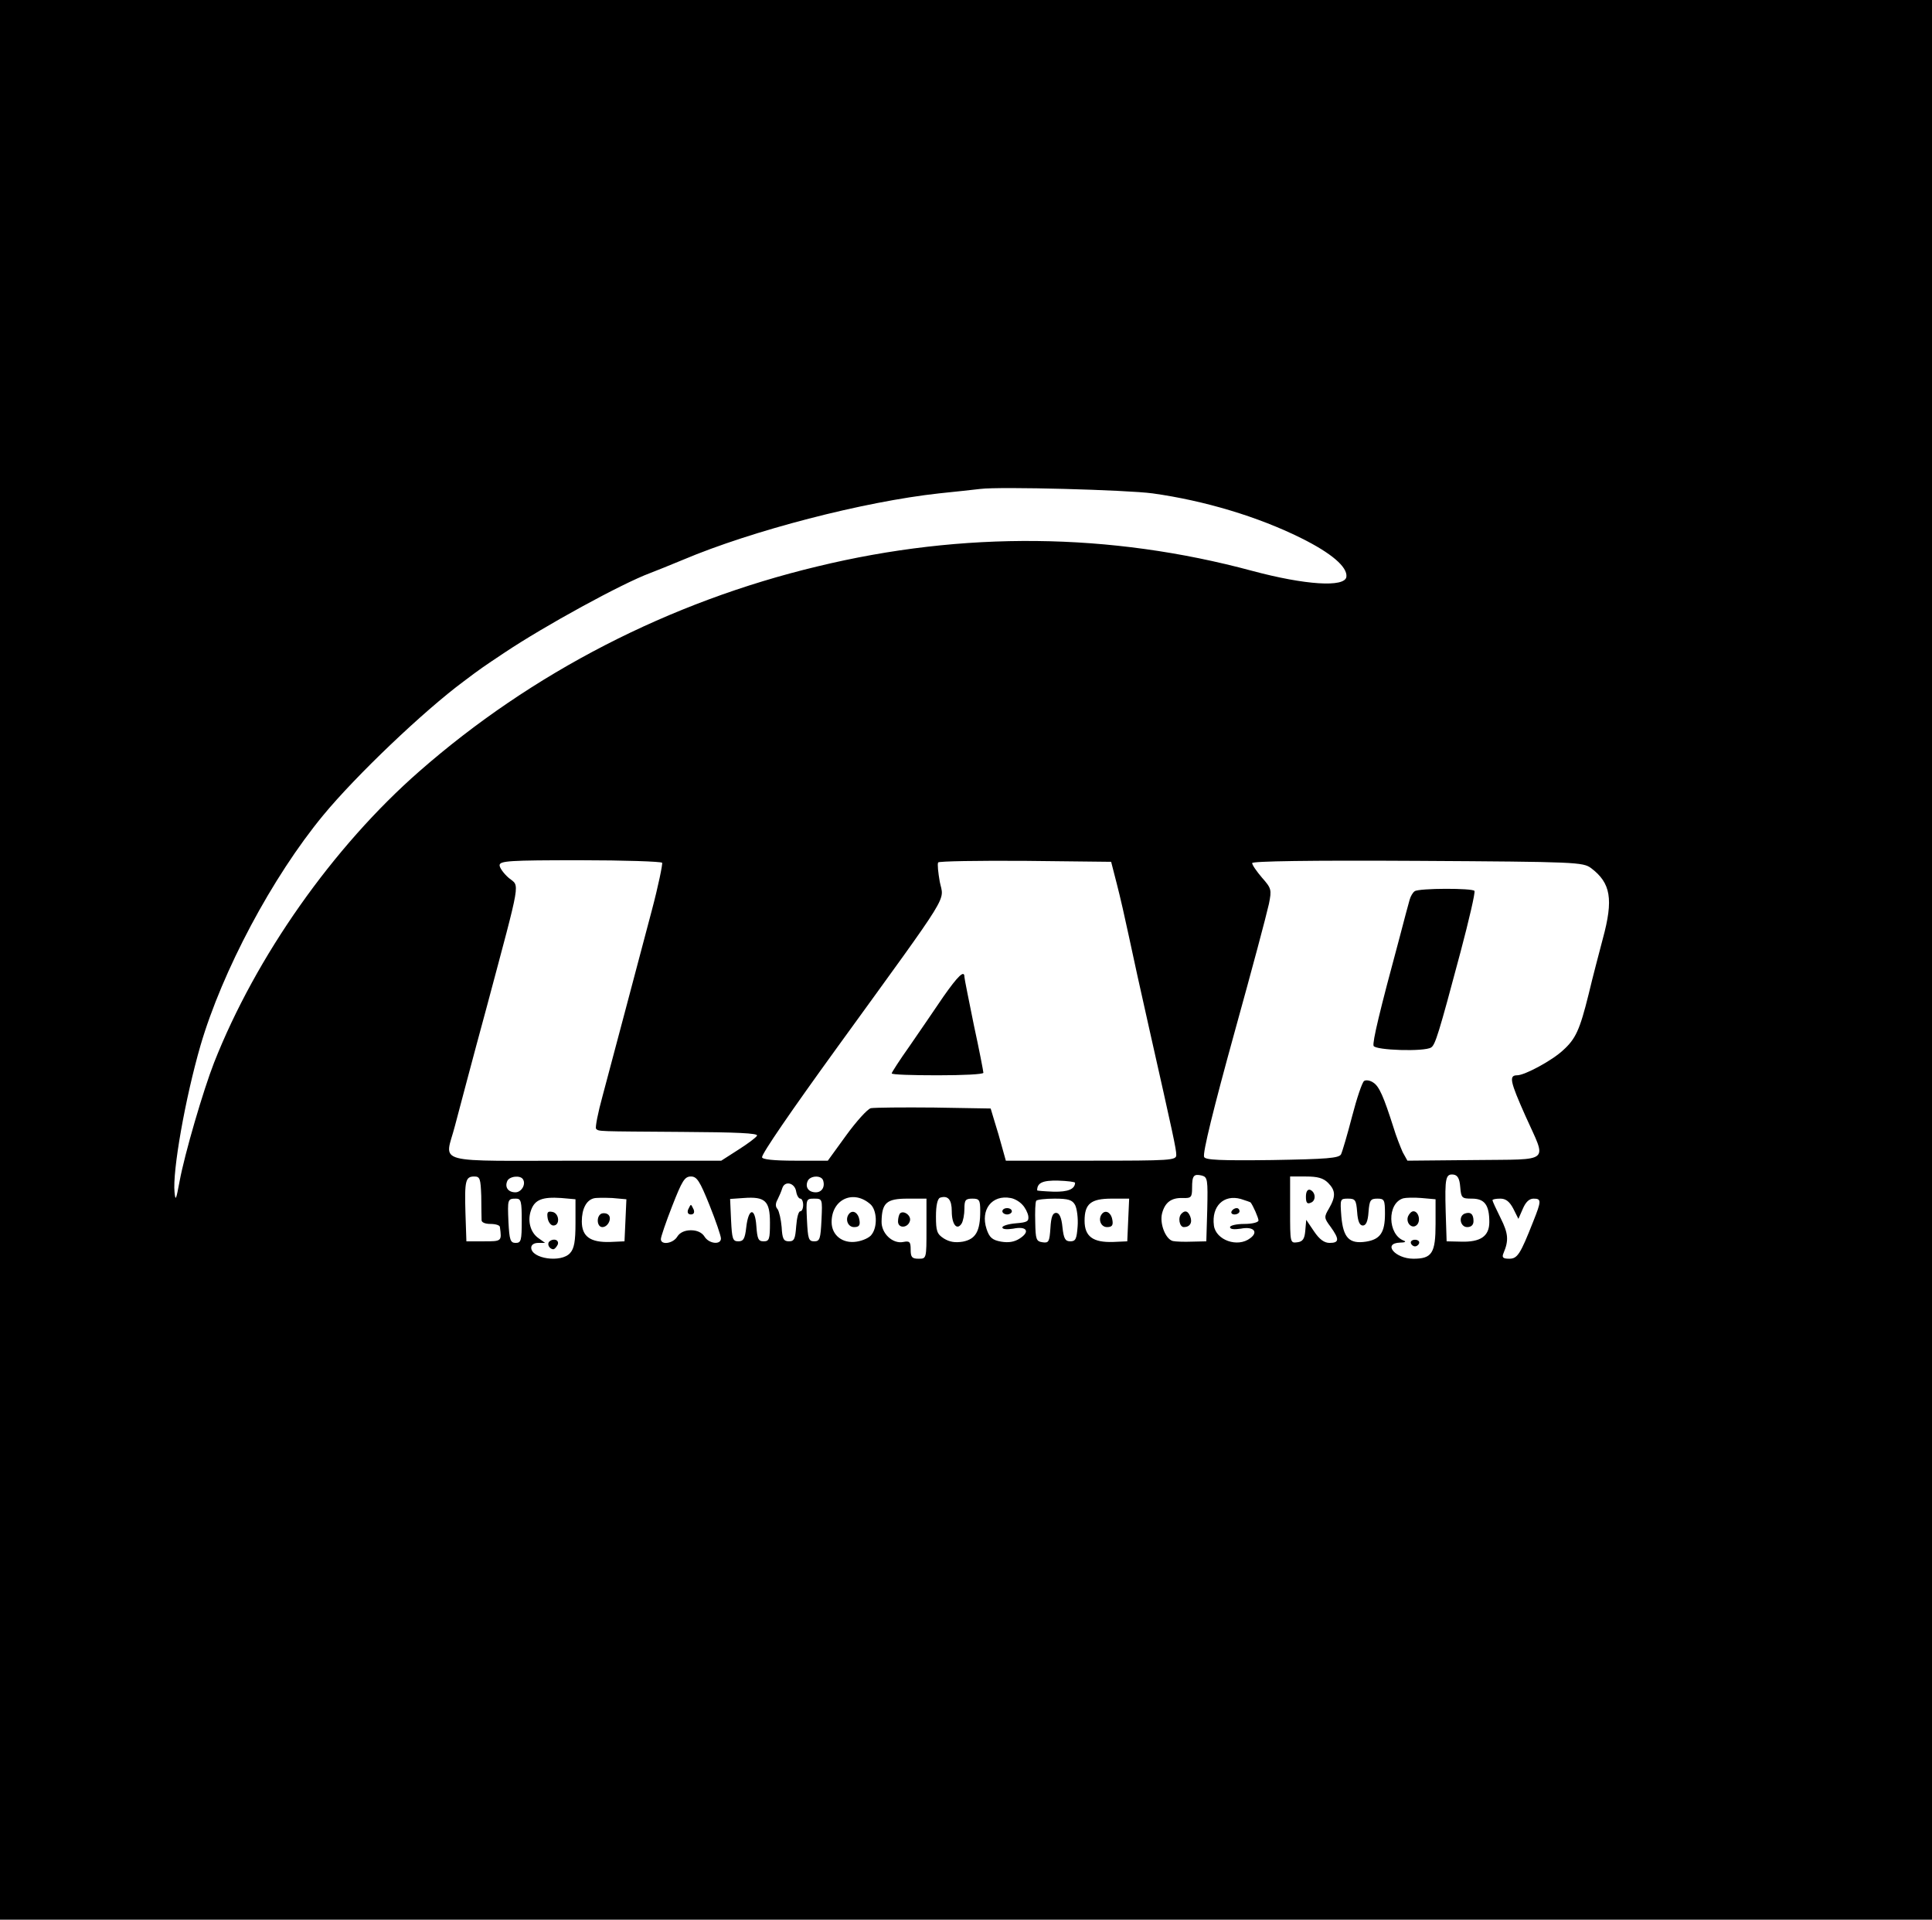
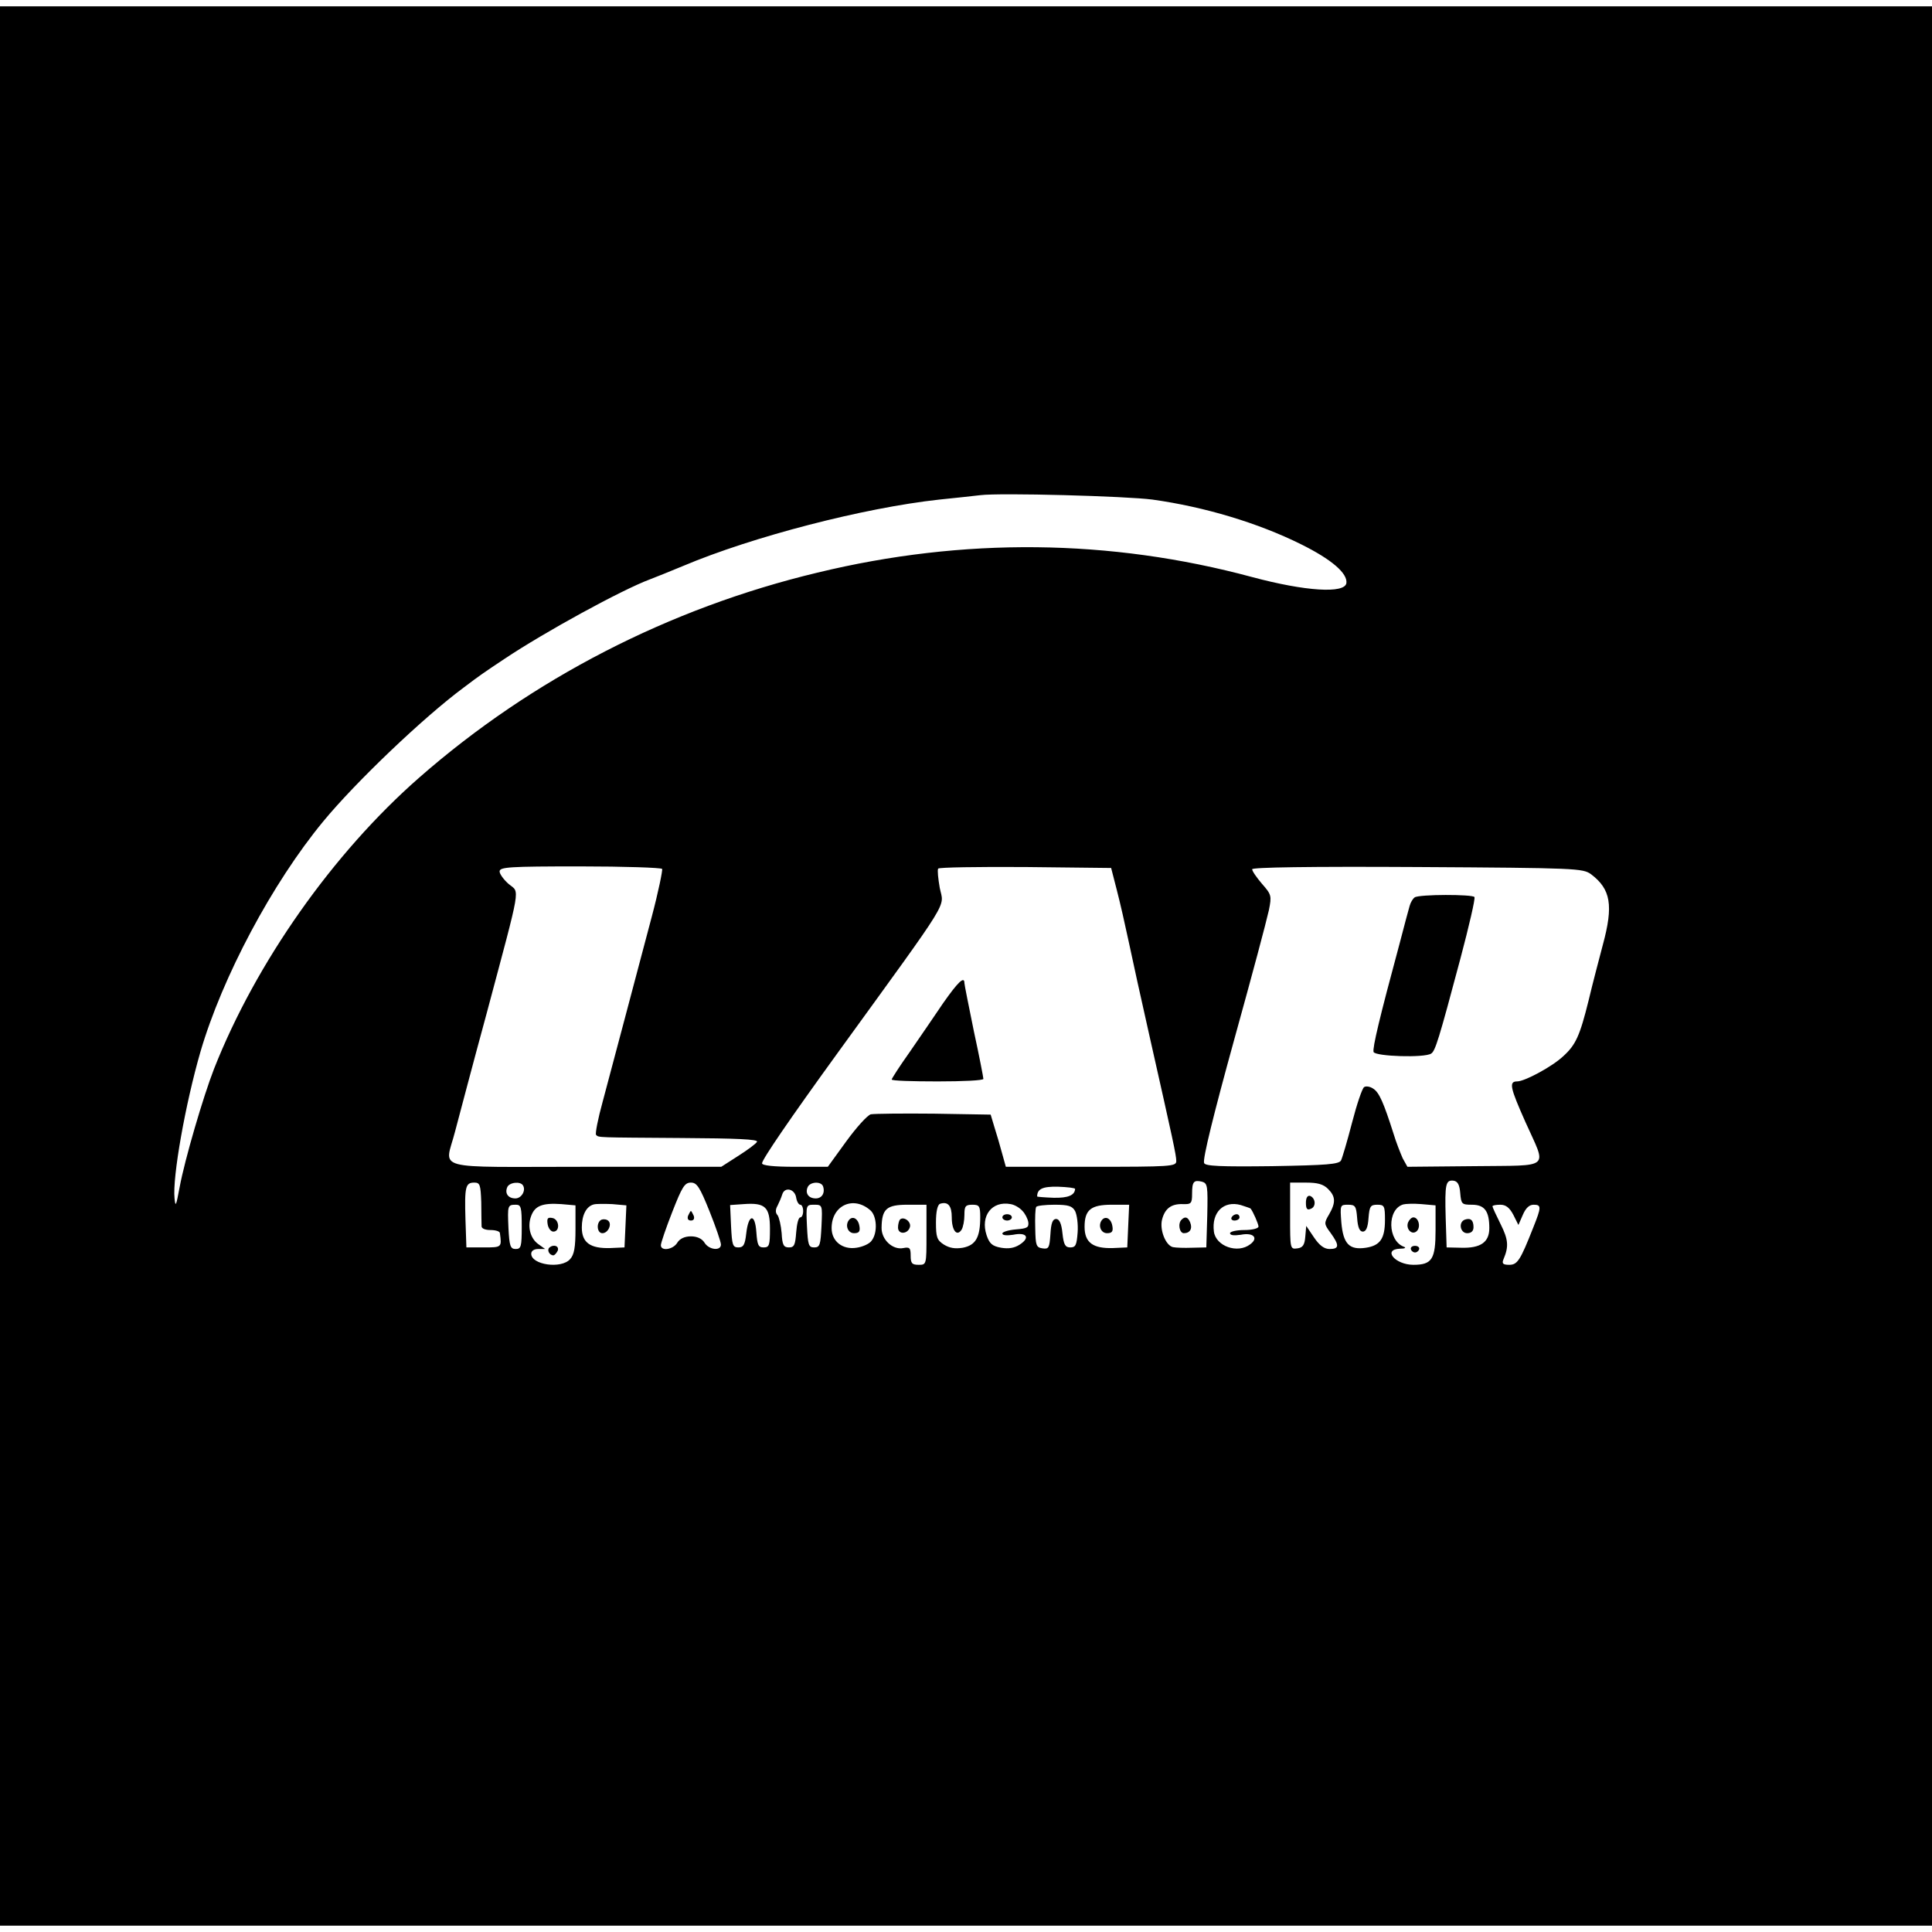
- <svg xmlns="http://www.w3.org/2000/svg" width="814.667" height="809.333" version="1.0" viewBox="0 0 611 607 ">
+ <svg xmlns="http://www.w3.org/2000/svg" width="35" height="35" version="1.0" viewBox="0 0 611 607 ">
  <path d="M0 303.5V607h611V0H0v303.5zM364.5 156c16.5 2.3 33.4 7.4 46.9 14.1 9.7 4.8 14.8 9.2 14.4 12.3-.5 3.4-13 2.6-29.8-1.9-44.9-12.1-91.3-12.6-137.5-1.4-46.8 11.2-90.3 33.6-125.9 64.8-27.3 23.9-51.7 58.6-64.9 92.1-3.4 8.7-9.3 28.8-10.9 37.5-1.1 5.9-1.3 6.4-1.6 3.5-.7-6.7 3.4-29.8 8.2-46.4 6.9-23.6 22.7-53.3 38.8-72.8 10.3-12.5 31.8-33 44.5-42.4 5.3-4 5.9-4.4 12.8-9 12.7-8.5 37.2-21.9 46.1-25.2 1.6-.6 6.3-2.5 10.4-4.2 22-9.3 57.2-18.4 81-21 5.2-.5 11.1-1.2 13-1.4 6.3-.8 46.3.3 54.5 1.4zM209.4 272.8c.2.4-1.2 7.3-3.3 15.2-5.1 19.4-12.3 46.3-15.5 58.4-1.5 5.4-2.4 10.1-2.1 10.5.9.9.1.8 27.1 1 17.3.1 24.3.4 23.8 1.2-.3.6-3 2.6-6 4.5l-5.3 3.4H185c-49.3 0-44.3 1.4-41.1-11.1 1.1-4.1 5.5-20.9 10-37.4 11.1-41.6 10.5-38 7-40.9-1.6-1.4-2.9-3.2-2.9-4 0-1.4 3-1.6 25.4-1.6 14 0 25.7.4 26 .8zm143.8 6.7c1 3.8 2.7 11.3 3.8 16.5 1.1 5.2 4 18.5 6.5 29.5 7.5 33.3 8.5 37.8 8.5 39.7 0 1.7-1.7 1.8-27 1.8h-26.9l-1.2-4.3c-.6-2.3-1.7-6-2.4-8.2l-1.2-4-17.9-.3c-9.8-.1-18.8 0-20 .2-1.1.3-4.6 4.2-7.8 8.6l-5.8 8h-10.4c-6.7 0-10.4-.4-10.4-1.1 0-1.2 8.9-14.2 23.9-34.9 36.6-50.5 33.6-45.7 32.3-52.2-.5-2.9-.8-5.6-.5-6.1.2-.4 12.6-.6 27.6-.5l27.1.3 1.8 7zm150-5c6.2 4.7 7.1 9.8 3.7 22.3-1.1 4.2-3.2 12.1-4.5 17.6-2.8 11.3-4.1 14.1-8.1 17.7-3.4 3.2-12.1 7.9-14.5 7.9-2.7 0-2.2 2 2.6 12.8 6.8 15.2 8.6 13.7-16.1 14l-21.2.2-1.5-2.7c-.7-1.6-2.1-5.1-2.9-7.8-3.1-9.7-4.5-13-6.4-14.2-1-.7-2.3-.9-2.9-.5-.6.4-2.3 5.4-3.8 11.2-1.5 5.8-3.1 11.2-3.5 12-.7 1.2-4.4 1.5-21.8 1.8-16.3.2-21.2 0-21.5-1-.5-1.2 3-15.4 9.6-39.3 5.9-21.3 9.9-36.3 10.9-40.7.9-4.5.8-4.9-2.2-8.3-1.7-2-3.1-4-3.1-4.6 0-.6 17.9-.9 52.3-.7 50.4.3 52.3.4 54.9 2.3zM381.8 382.4l-.3 10.1-4.5.1c-2.5.1-5.2 0-6.1-.2-2.3-.6-4.2-5.5-3.4-8.7.9-3.5 2.9-5 6.5-4.9 2.7.1 3-.2 3-3.2 0-3.9.5-4.5 3.1-3.9 1.8.5 1.9 1.3 1.7 10.7zm80-7.1c.3 3.5.5 3.7 3.7 3.7 4 0 5.5 2 5.5 7.4 0 4.5-2.8 6.4-9 6.2l-4.5-.1-.3-9.4c-.3-10.7 0-12 2.5-11.7 1.3.2 1.9 1.3 2.1 3.9zm-309.6 2.9c0 3.5.1 6.9.1 7.5-.1.8 1.1 1.3 2.8 1.3 1.6 0 3 .4 3 1 .6 4.5.6 4.5-5.1 4.5h-5.5l-.3-8.9c-.3-10.3 0-11.6 2.8-11.6 1.8 0 2 .7 2.2 6.2zm13.2-5.3c1 1.6-.5 4.1-2.4 4.1-2.3 0-3.4-1.6-2.6-3.5.6-1.6 4.2-2 5-.6zm59 8.2c2 5 3.6 9.7 3.6 10.5 0 2.1-3.8 1.7-5.2-.6-.8-1.3-2.4-2-4.3-2s-3.5.7-4.3 2c-1.3 2.2-5.2 2.8-5.2.8 0-.7 1.6-5.4 3.6-10.5 3.1-7.9 3.9-9.3 5.9-9.3 1.9 0 2.8 1.4 5.9 9.1zm35.9-7.9c.7 2.1-.4 3.8-2.3 3.8-2.3 0-3.4-1.6-2.6-3.5.7-1.8 4.3-2 4.9-.3zm159.7.8c2.4 2.4 2.5 4.3.3 8.1-1.6 2.7-1.6 3 .5 5.8 2.8 3.9 2.8 5.1-.3 5.1-1.7 0-3.2-1.1-4.9-3.6l-2.5-3.7-.3 3.4c-.2 2.6-.8 3.5-2.5 3.7-2.3.3-2.3.2-2.3-10.2V372h5c3.7 0 5.5.5 7 2zm-80 0c-.1 2-2.2 2.9-6.8 2.8-2.8-.1-5.2-.3-5.2-.4 0-2.4 1.7-3.2 6.6-3.1 3 .1 5.4.4 5.4.7zm-88.2 2.8c.2 1.2.8 2.2 1.3 2.2s.9.9.9 2-.4 2-.9 2c-.6 0-1.1 2.1-1.3 4.7-.3 4-.6 4.8-2.3 4.8-1.7 0-2.1-.8-2.3-4.5-.2-2.4-.8-5-1.3-5.7-.7-.7-.7-1.8 0-3 .5-1 1.2-2.6 1.5-3.6.8-2.5 4-1.7 4.4 1.1zm-69.8 10c0 5.6-.4 8-1.7 9.4-2.8 3.2-12.3 1.8-12.3-1.7 0-.9.9-1.5 2.2-1.5h2.2l-2.1-1.5c-2.6-1.8-3.6-5.6-2.3-9 1.2-3.2 3.6-4.1 9.5-3.7l4.5.4v7.6zm15.8-.9-.3 6.6-4.5.2c-6.3.2-9-1.7-9-6.5 0-3.9 1.4-6.7 3.8-7.3.7-.2 3.3-.2 5.8-.1l4.5.4-.3 6.7zm45.7.7c0 5.2-.2 5.9-2 5.9-1.7 0-2-.8-2.3-4.8-.4-6.1-2.5-5.8-3.2.4-.4 3.6-.9 4.4-2.5 4.4-1.8 0-2-.8-2.3-6.7l-.3-6.7 4.3-.3c6.8-.5 8.3.9 8.3 7.8zm31.8-5.8c2 1.8 2.3 7 .4 9.5-.6 1-2.8 2-4.8 2.3-4.4.7-7.9-2-7.9-6.2 0-7.2 6.9-10.4 12.3-5.6zM301 383c0 4.1 1.6 6.2 3.1 3.9.5-.8.9-2.9.9-4.7 0-2.7.3-3.2 2.5-3.2s2.5.4 2.5 3.9c0 6.4-1.4 8.9-5.5 9.7-2.5.4-4.2.1-6-1-2.2-1.4-2.5-2.4-2.5-7 0-3.5.5-5.6 1.3-5.9 2.5-.8 3.7.6 3.7 4.3zm22.3-2.1c.9.9 1.7 2.5 1.9 3.6.2 1.7-.3 2-3.9 2.3-2.4.2-4.3.8-4.3 1.3 0 .6 1.4.7 3.4.4 4.3-.9 5.5.9 2.1 3.1-1.7 1.1-3.5 1.4-5.9 1-2.8-.5-3.7-1.3-4.6-4-2-6.1 1.7-10.9 7.6-9.8 1.3.2 2.9 1.2 3.7 2.1zm72.2-.7c.8 1 2.5 4.9 2.5 5.7 0 .6-2 1.1-4.5 1.1s-4.5.5-4.5 1c0 .7 1.3.8 3.4.5 4-.8 5.7 1 3 3-4 3.1-10.9.6-11.5-4-.8-6.1 3.1-9.9 8.5-8.4 1.6.5 3 1 3.1 1.1zM454 387c0 9.2-1.1 11-7 11-5.8 0-9.9-4.9-4.2-5.1 1.5 0 2-.3 1.2-.6-5.2-1.9-5.4-11.9-.2-13.4.7-.2 3.3-.3 5.7-.1l4.5.4v7.8zm-289-1c0 6.2-.2 7-1.9 7s-2-.9-2.3-6.6c-.3-7.2-.3-7.4 2.4-7.4 1.6 0 1.8.9 1.8 7zm94.8-.3c-.3 6-.5 6.8-2.3 6.8-1.8 0-2-.8-2.3-6.8-.3-6.6-.3-6.7 2.3-6.7 2.6 0 2.6.1 2.3 6.7zm33.2 2.8c0 9.5 0 9.5-2.5 9.5-2.1 0-2.5-.5-2.5-2.9s-.3-2.8-2.3-2.4c-3.4.7-7-2.7-6.9-6.5.1-5.9 1.6-7.2 8.2-7.2h6v9.5zm47-7.5c.6 1.2 1 4.2.8 6.8-.3 3.9-.6 4.7-2.3 4.7-1.6 0-2.1-.8-2.5-4.5-.3-3.1-1-4.5-2-4.5-1.1 0-1.6 1.3-1.8 4.8-.3 4.3-.5 4.8-2.5 4.5-2-.3-2.2-.9-2.3-6.3-.1-3.3 0-6.3.3-6.8.2-.4 2.9-.7 5.8-.7 4.4 0 5.6.4 6.5 2zm16.8 4.7-.3 6.8-4.5.2c-6.3.2-9-1.7-9-6.7 0-5.4 2-7 8.6-7h5.5l-.3 6.7zm72.4-2.5c.2 3 .8 4.3 1.8 4.3s1.6-1.3 1.8-4.3c.3-3.7.6-4.2 2.8-4.2 2.2 0 2.4.4 2.4 4.8 0 5.9-1.5 8.1-6 8.8-5.3.8-7.2-1.2-7.8-8-.4-5.5-.4-5.6 2.1-5.6 2.3 0 2.6.4 2.9 4.2zm49.4-1 1.6 3.2 1.4-3.2c.9-2.1 2-3.2 3.4-3.2 2.5 0 2.5.7-.1 7.2-4.1 10.4-5 11.8-7.6 11.8-2 0-2.4-.4-1.8-1.8 1.7-4 1.5-6.2-.9-11-1.4-2.8-2.6-5.4-2.6-5.7 0-.3 1.1-.5 2.5-.5 1.7 0 2.9.9 4.1 3.2z" />
  <path d="M298.3 315.2c-2.7 4-7.5 11-10.6 15.5-3.2 4.5-5.7 8.4-5.7 8.7 0 .4 6.5.6 14.5.6s14.5-.3 14.5-.8c0-.4-1.3-7.2-3-15-1.6-7.9-3-14.8-3-15.3 0-2.3-2-.4-6.7 6.3zM447.4 281.8c-.6.4-1.3 1.6-1.6 2.7-.3 1.1-1.8 6.5-3.2 12-6.3 23.3-8.6 33-8.2 34.2.6 1.4 16.1 1.9 18.2.5 1.3-.8 2.4-4.3 9.3-30.2 2.7-10.2 4.7-18.8 4.4-19.3-.5-.9-17.5-.9-18.9.1zM373.7 383.7c-1.3 1.2-.7 4.3.7 4.3 1.9 0 2.8-1.4 2-3.4-.7-1.7-1.6-2-2.7-.9zM463.3 383.7c-2.2.8-1.5 4.3.7 4.3 1.3 0 2-.7 2-1.9 0-2.2-.9-3-2.7-2.4zM217.6 382.5c-.3.9 0 1.5.9 1.5s1.2-.6.9-1.5c-.4-.8-.7-1.5-.9-1.5-.2 0-.5.7-.9 1.5zM413 378.4c0 1.9.4 2.4 1.5 1.9 1.8-.6 1.6-3.4-.2-4.1-.8-.2-1.3.6-1.3 2.2zM173.2 385.2c.2 1.2 1 2.3 1.8 2.3 2.2 0 1.9-3.9-.3-4.3-1.5-.3-1.8.1-1.5 2zM173.7 392.6c-.8.8.1 2.4 1.3 2.4.4 0 1-.7 1.4-1.5.5-1.5-1.4-2.1-2.7-.9zM190.3 383.7c-1.8.7-1.6 4.3.2 4.3s3.1-2.8 1.9-3.9c-.5-.5-1.5-.6-2.1-.4zM268.7 383.6c-1.6 1.6-.7 4.4 1.4 4.4 1.5 0 2-.5 1.7-2.2-.3-2.2-1.9-3.3-3.1-2.2zM317 383c0 .5.7 1 1.5 1s1.5-.5 1.5-1c0-.6-.7-1-1.5-1s-1.5.4-1.5 1zM389.5 383c-.3.5.1 1 .9 1 .9 0 1.6-.5 1.6-1 0-.6-.4-1-.9-1-.6 0-1.3.4-1.6 1zM445.3 384.6c-.8 2.1 1.3 4.2 2.8 2.7 1.3-1.3.5-4.3-1.1-4.3-.6 0-1.3.7-1.7 1.6zM446.2 393.1c.2.6.8 1 1.3 1s1.1-.4 1.3-1c.2-.6-.4-1.1-1.3-1.1s-1.5.5-1.3 1.1zM284.6 383.7c-.3.4-.6 1.5-.6 2.5 0 2.4 3.3 2.1 3.8-.3.3-1.7-2.1-3.3-3.2-2.2zM348.7 383.6c-1.6 1.6-.7 4.4 1.4 4.4 1.5 0 2-.5 1.7-2.2-.3-2.2-1.9-3.3-3.1-2.2z" />
</svg>
